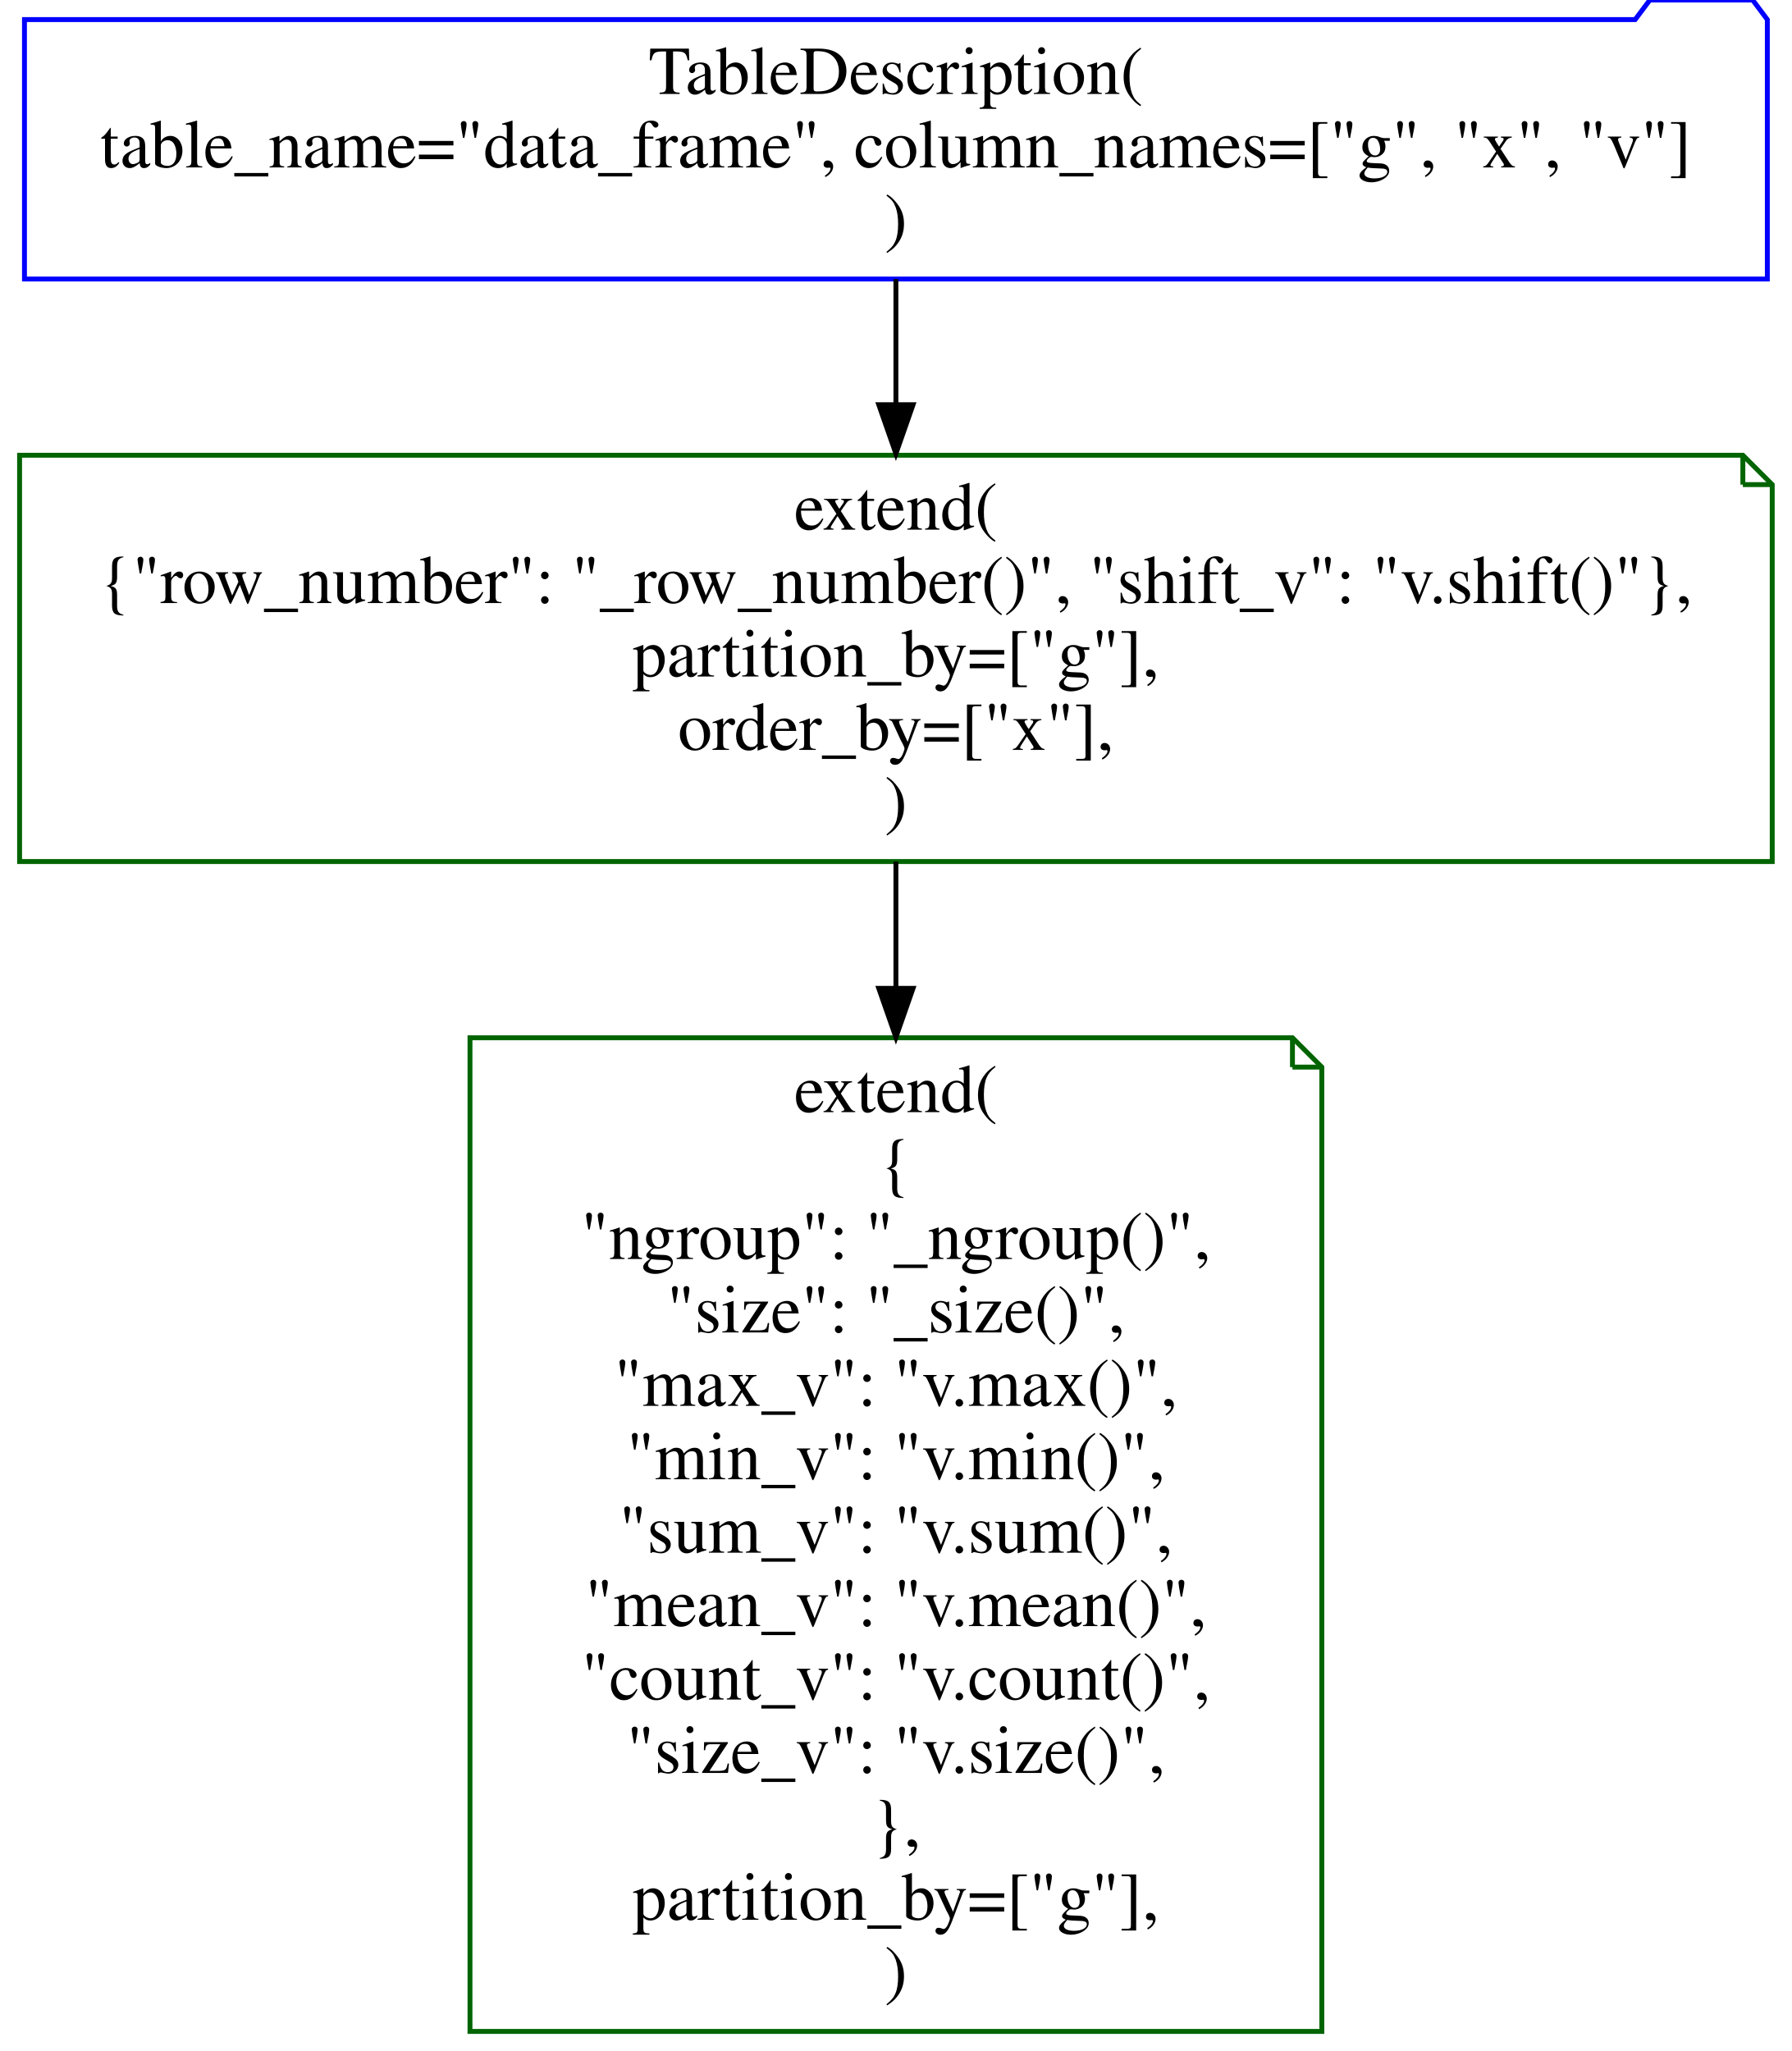
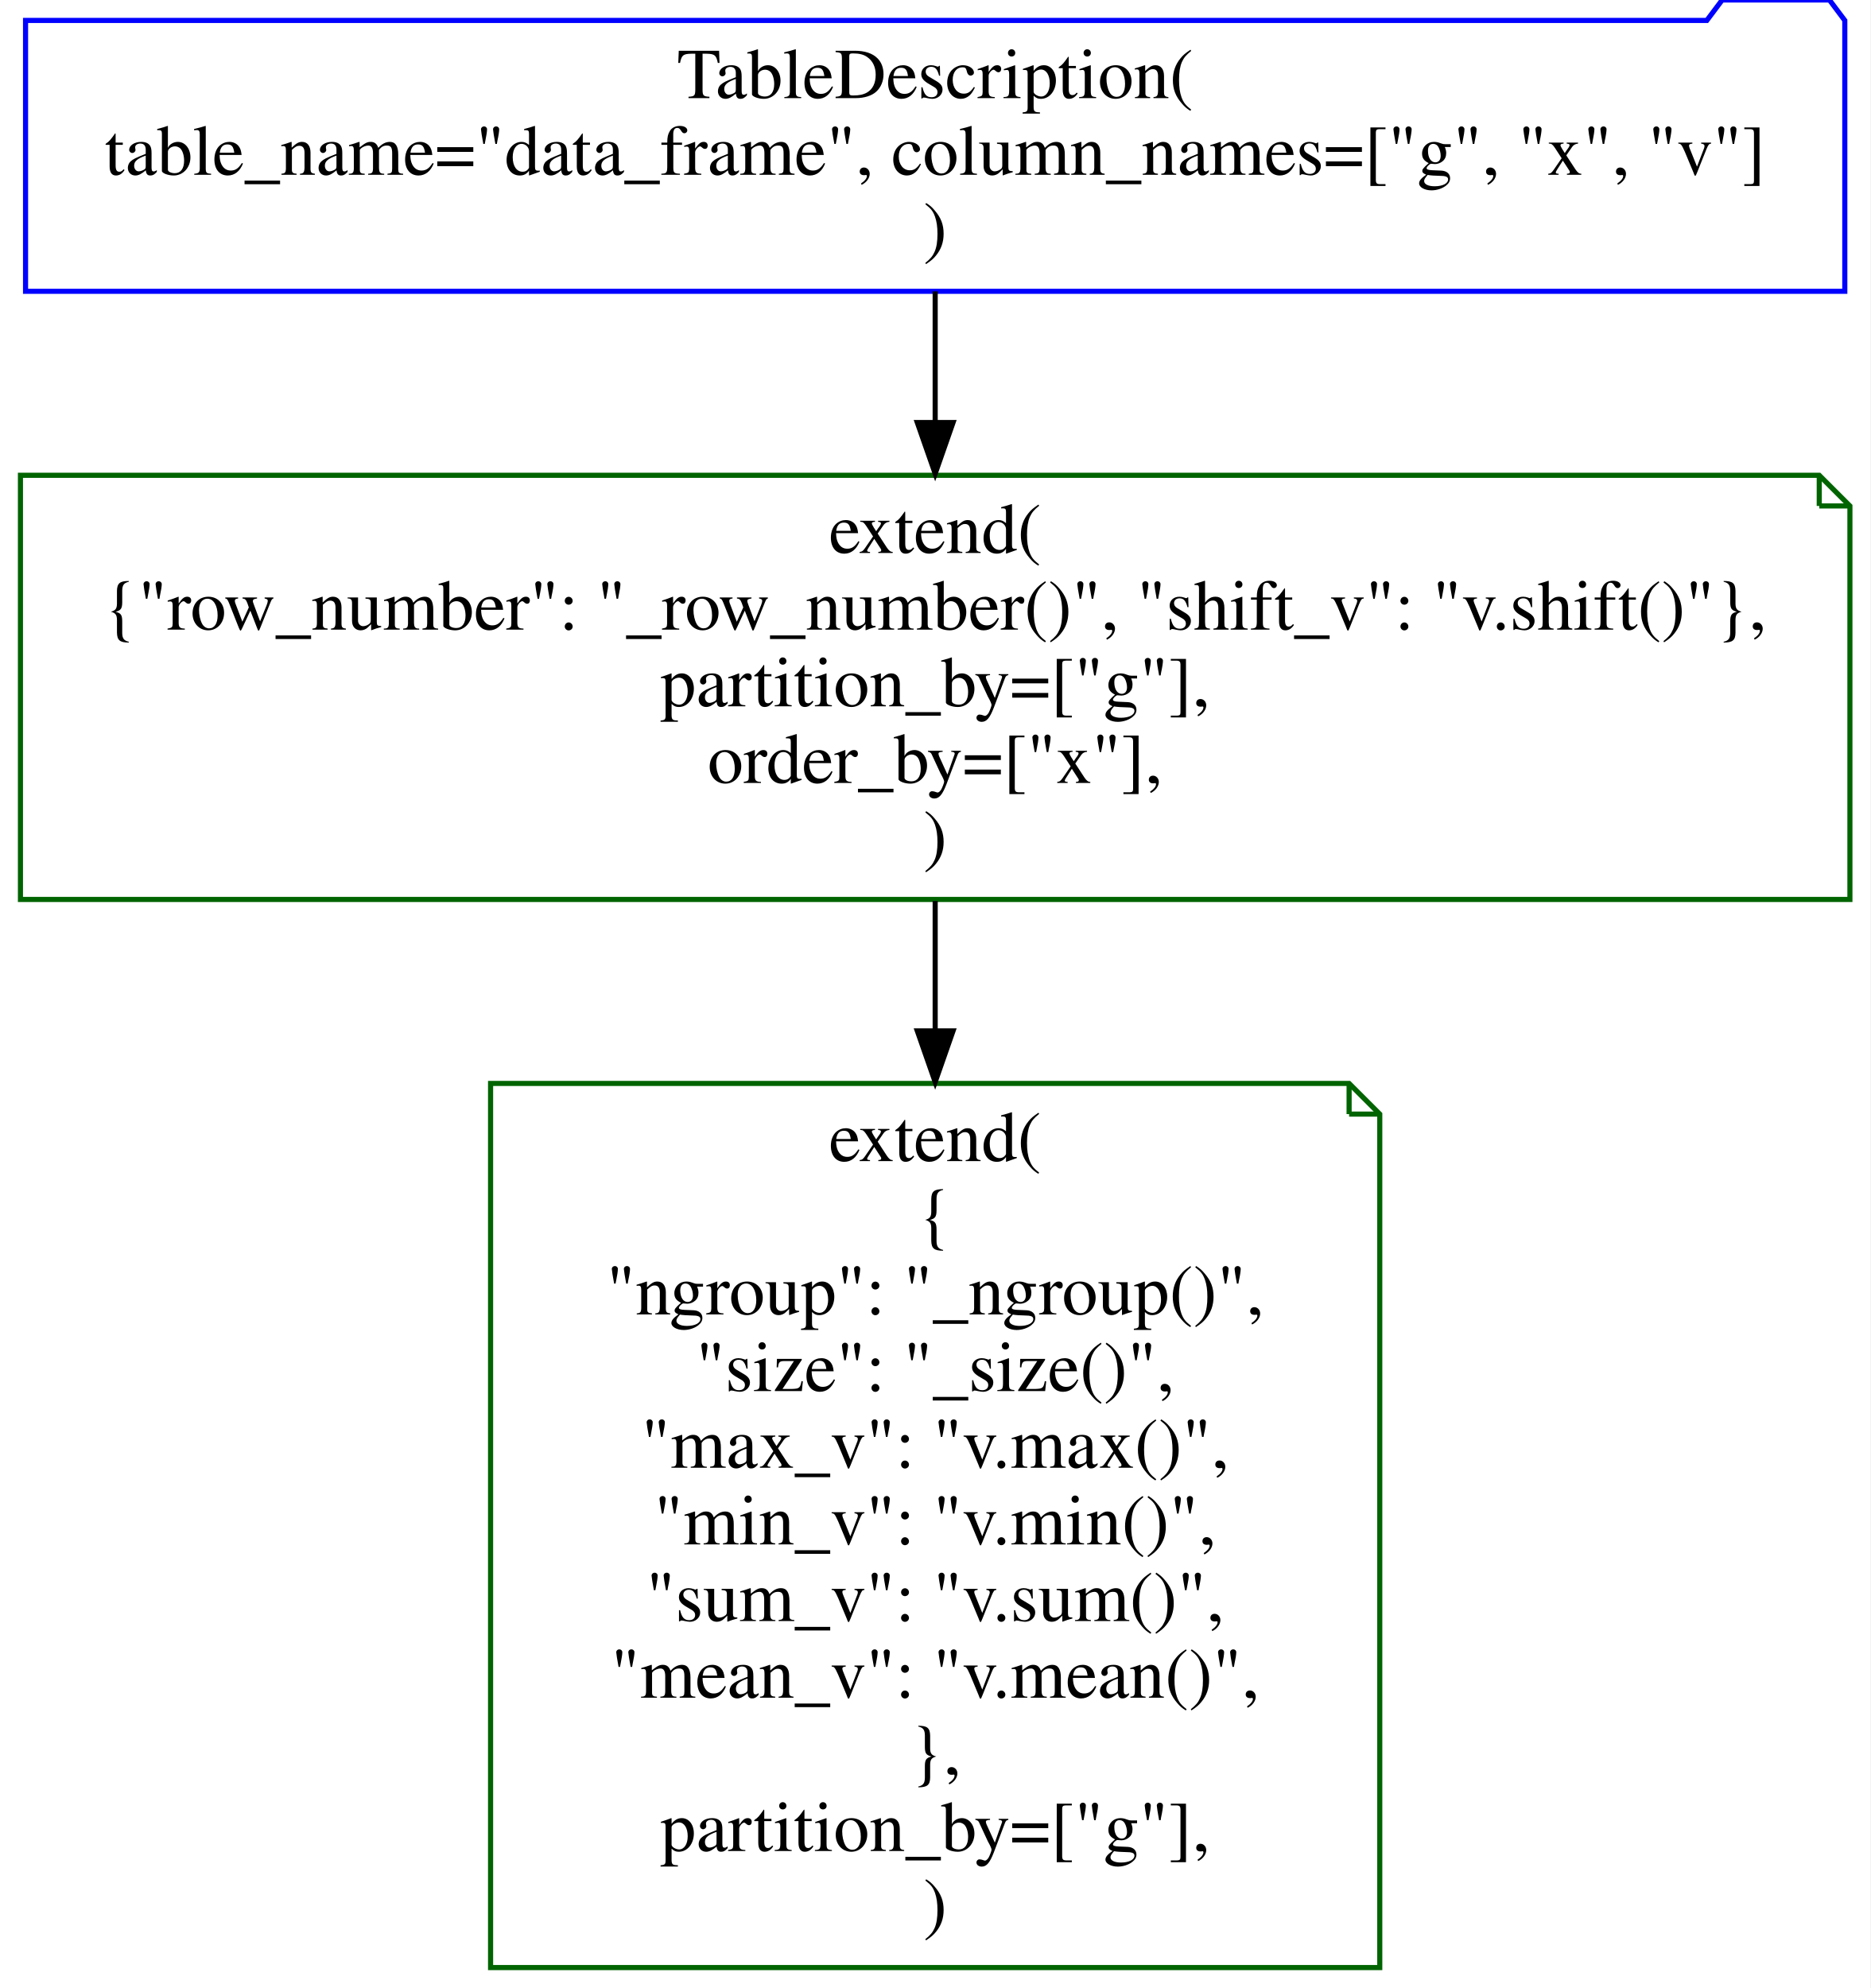
- <svg xmlns="http://www.w3.org/2000/svg" width="366pt" height="419pt" viewBox="0.00 0.00 366.00 419.00">
-   <g id="graph0" class="graph" transform="scale(1 1) rotate(0) translate(4 415)">
-     <polygon fill="#ffffff" stroke="transparent" points="-4,4 -4,-415 362,-415 362,4 -4,4" />
+ <svg xmlns="http://www.w3.org/2000/svg" width="366pt" height="389pt" viewBox="0.00 0.00 366.00 389.00">
+   <g id="graph0" class="graph" transform="scale(1 1) rotate(0) translate(4 385)">
+     <polygon fill="#ffffff" stroke="transparent" points="-4,4 -4,-385 362,-385 362,4 -4,4" />
    <g id="node1" class="node">
-       <polygon fill="none" stroke="#0000ff" points="357,-411 354,-415 333,-415 330,-411 1,-411 1,-358 357,-358 357,-411" />
-       <text text-anchor="middle" x="179" y="-395.8" font-family="Times,serif" font-size="14.00" fill="#000000">TableDescription(</text>
-       <text text-anchor="middle" x="179" y="-380.8" font-family="Times,serif" font-size="14.00" fill="#000000">    table_name="data_frame", column_names=["g", "x", "v"]</text>
-       <text text-anchor="middle" x="179" y="-365.8" font-family="Times,serif" font-size="14.00" fill="#000000">)</text>
+       <polygon fill="none" stroke="#0000ff" points="357,-381 354,-385 333,-385 330,-381 1,-381 1,-328 357,-328 357,-381" />
+       <text text-anchor="middle" x="179" y="-365.8" font-family="Times,serif" font-size="14.00" fill="#000000">TableDescription(</text>
+       <text text-anchor="middle" x="179" y="-350.8" font-family="Times,serif" font-size="14.00" fill="#000000">    table_name="data_frame", column_names=["g", "x", "v"]</text>
+       <text text-anchor="middle" x="179" y="-335.8" font-family="Times,serif" font-size="14.00" fill="#000000">)</text>
    </g>
    <g id="node2" class="node">
-       <polygon fill="none" stroke="#006400" points="352,-322 0,-322 0,-239 358,-239 358,-316 352,-322" />
-       <polyline fill="none" stroke="#006400" points="352,-322 352,-316 " />
-       <polyline fill="none" stroke="#006400" points="358,-316 352,-316 " />
-       <text text-anchor="middle" x="179" y="-306.8" font-family="Times,serif" font-size="14.00" fill="#000000">extend(</text>
-       <text text-anchor="middle" x="179" y="-291.8" font-family="Times,serif" font-size="14.00" fill="#000000">    {"row_number": "_row_number()", "shift_v": "v.shift()"},</text>
-       <text text-anchor="middle" x="179" y="-276.8" font-family="Times,serif" font-size="14.00" fill="#000000">    partition_by=["g"],</text>
-       <text text-anchor="middle" x="179" y="-261.8" font-family="Times,serif" font-size="14.00" fill="#000000">    order_by=["x"],</text>
-       <text text-anchor="middle" x="179" y="-246.8" font-family="Times,serif" font-size="14.00" fill="#000000">)</text>
+       <polygon fill="none" stroke="#006400" points="352,-292 0,-292 0,-209 358,-209 358,-286 352,-292" />
+       <polyline fill="none" stroke="#006400" points="352,-292 352,-286 " />
+       <polyline fill="none" stroke="#006400" points="358,-286 352,-286 " />
+       <text text-anchor="middle" x="179" y="-276.8" font-family="Times,serif" font-size="14.00" fill="#000000">extend(</text>
+       <text text-anchor="middle" x="179" y="-261.8" font-family="Times,serif" font-size="14.00" fill="#000000">    {"row_number": "_row_number()", "shift_v": "v.shift()"},</text>
+       <text text-anchor="middle" x="179" y="-246.8" font-family="Times,serif" font-size="14.00" fill="#000000">    partition_by=["g"],</text>
+       <text text-anchor="middle" x="179" y="-231.8" font-family="Times,serif" font-size="14.00" fill="#000000">    order_by=["x"],</text>
+       <text text-anchor="middle" x="179" y="-216.8" font-family="Times,serif" font-size="14.00" fill="#000000">)</text>
    </g>
    <g id="edge1" class="edge">
-       <path fill="none" stroke="#000000" d="M179,-357.987C179,-350.201 179,-341.403 179,-332.6" />
-       <polygon fill="#000000" stroke="#000000" points="182.5,-332.325 179,-322.325 175.5,-332.325 182.5,-332.325" />
+       <path fill="none" stroke="#000000" d="M179,-327.987C179,-320.201 179,-311.403 179,-302.6" />
+       <polygon fill="#000000" stroke="#000000" points="182.5,-302.325 179,-292.325 175.5,-302.325 182.5,-302.325" />
    </g>
    <g id="node3" class="node">
-       <polygon fill="none" stroke="#006400" points="260,-203 92,-203 92,0 266,0 266,-197 260,-203" />
-       <polyline fill="none" stroke="#006400" points="260,-203 260,-197 " />
-       <polyline fill="none" stroke="#006400" points="266,-197 260,-197 " />
-       <text text-anchor="middle" x="179" y="-187.8" font-family="Times,serif" font-size="14.00" fill="#000000">extend(</text>
-       <text text-anchor="middle" x="179" y="-172.8" font-family="Times,serif" font-size="14.00" fill="#000000">    {</text>
-       <text text-anchor="middle" x="179" y="-157.8" font-family="Times,serif" font-size="14.00" fill="#000000">        "ngroup": "_ngroup()",</text>
-       <text text-anchor="middle" x="179" y="-142.8" font-family="Times,serif" font-size="14.00" fill="#000000">        "size": "_size()",</text>
-       <text text-anchor="middle" x="179" y="-127.8" font-family="Times,serif" font-size="14.00" fill="#000000">        "max_v": "v.max()",</text>
-       <text text-anchor="middle" x="179" y="-112.8" font-family="Times,serif" font-size="14.00" fill="#000000">        "min_v": "v.min()",</text>
-       <text text-anchor="middle" x="179" y="-97.8" font-family="Times,serif" font-size="14.00" fill="#000000">        "sum_v": "v.sum()",</text>
-       <text text-anchor="middle" x="179" y="-82.8" font-family="Times,serif" font-size="14.00" fill="#000000">        "mean_v": "v.mean()",</text>
-       <text text-anchor="middle" x="179" y="-67.8" font-family="Times,serif" font-size="14.00" fill="#000000">        "count_v": "v.count()",</text>
-       <text text-anchor="middle" x="179" y="-52.8" font-family="Times,serif" font-size="14.00" fill="#000000">        "size_v": "v.size()",</text>
+       <polygon fill="none" stroke="#006400" points="260,-173 92,-173 92,0 266,0 266,-167 260,-173" />
+       <polyline fill="none" stroke="#006400" points="260,-173 260,-167 " />
+       <polyline fill="none" stroke="#006400" points="266,-167 260,-167 " />
+       <text text-anchor="middle" x="179" y="-157.8" font-family="Times,serif" font-size="14.00" fill="#000000">extend(</text>
+       <text text-anchor="middle" x="179" y="-142.8" font-family="Times,serif" font-size="14.00" fill="#000000">    {</text>
+       <text text-anchor="middle" x="179" y="-127.8" font-family="Times,serif" font-size="14.00" fill="#000000">        "ngroup": "_ngroup()",</text>
+       <text text-anchor="middle" x="179" y="-112.8" font-family="Times,serif" font-size="14.00" fill="#000000">        "size": "_size()",</text>
+       <text text-anchor="middle" x="179" y="-97.8" font-family="Times,serif" font-size="14.00" fill="#000000">        "max_v": "v.max()",</text>
+       <text text-anchor="middle" x="179" y="-82.8" font-family="Times,serif" font-size="14.00" fill="#000000">        "min_v": "v.min()",</text>
+       <text text-anchor="middle" x="179" y="-67.8" font-family="Times,serif" font-size="14.00" fill="#000000">        "sum_v": "v.sum()",</text>
+       <text text-anchor="middle" x="179" y="-52.8" font-family="Times,serif" font-size="14.00" fill="#000000">        "mean_v": "v.mean()",</text>
      <text text-anchor="middle" x="179" y="-37.8" font-family="Times,serif" font-size="14.00" fill="#000000">    },</text>
      <text text-anchor="middle" x="179" y="-22.8" font-family="Times,serif" font-size="14.00" fill="#000000">    partition_by=["g"],</text>
      <text text-anchor="middle" x="179" y="-7.8" font-family="Times,serif" font-size="14.00" fill="#000000">)</text>
    </g>
    <g id="edge2" class="edge">
-       <path fill="none" stroke="#000000" d="M179,-238.984C179,-231.03 179,-222.358 179,-213.364" />
-       <polygon fill="#000000" stroke="#000000" points="182.5,-213.094 179,-203.094 175.5,-213.094 182.5,-213.094" />
+       <path fill="none" stroke="#000000" d="M179,-208.691C179,-200.762 179,-192.167 179,-183.333" />
+       <polygon fill="#000000" stroke="#000000" points="182.5,-183.282 179,-173.283 175.5,-183.283 182.5,-183.282" />
    </g>
  </g>
</svg>
